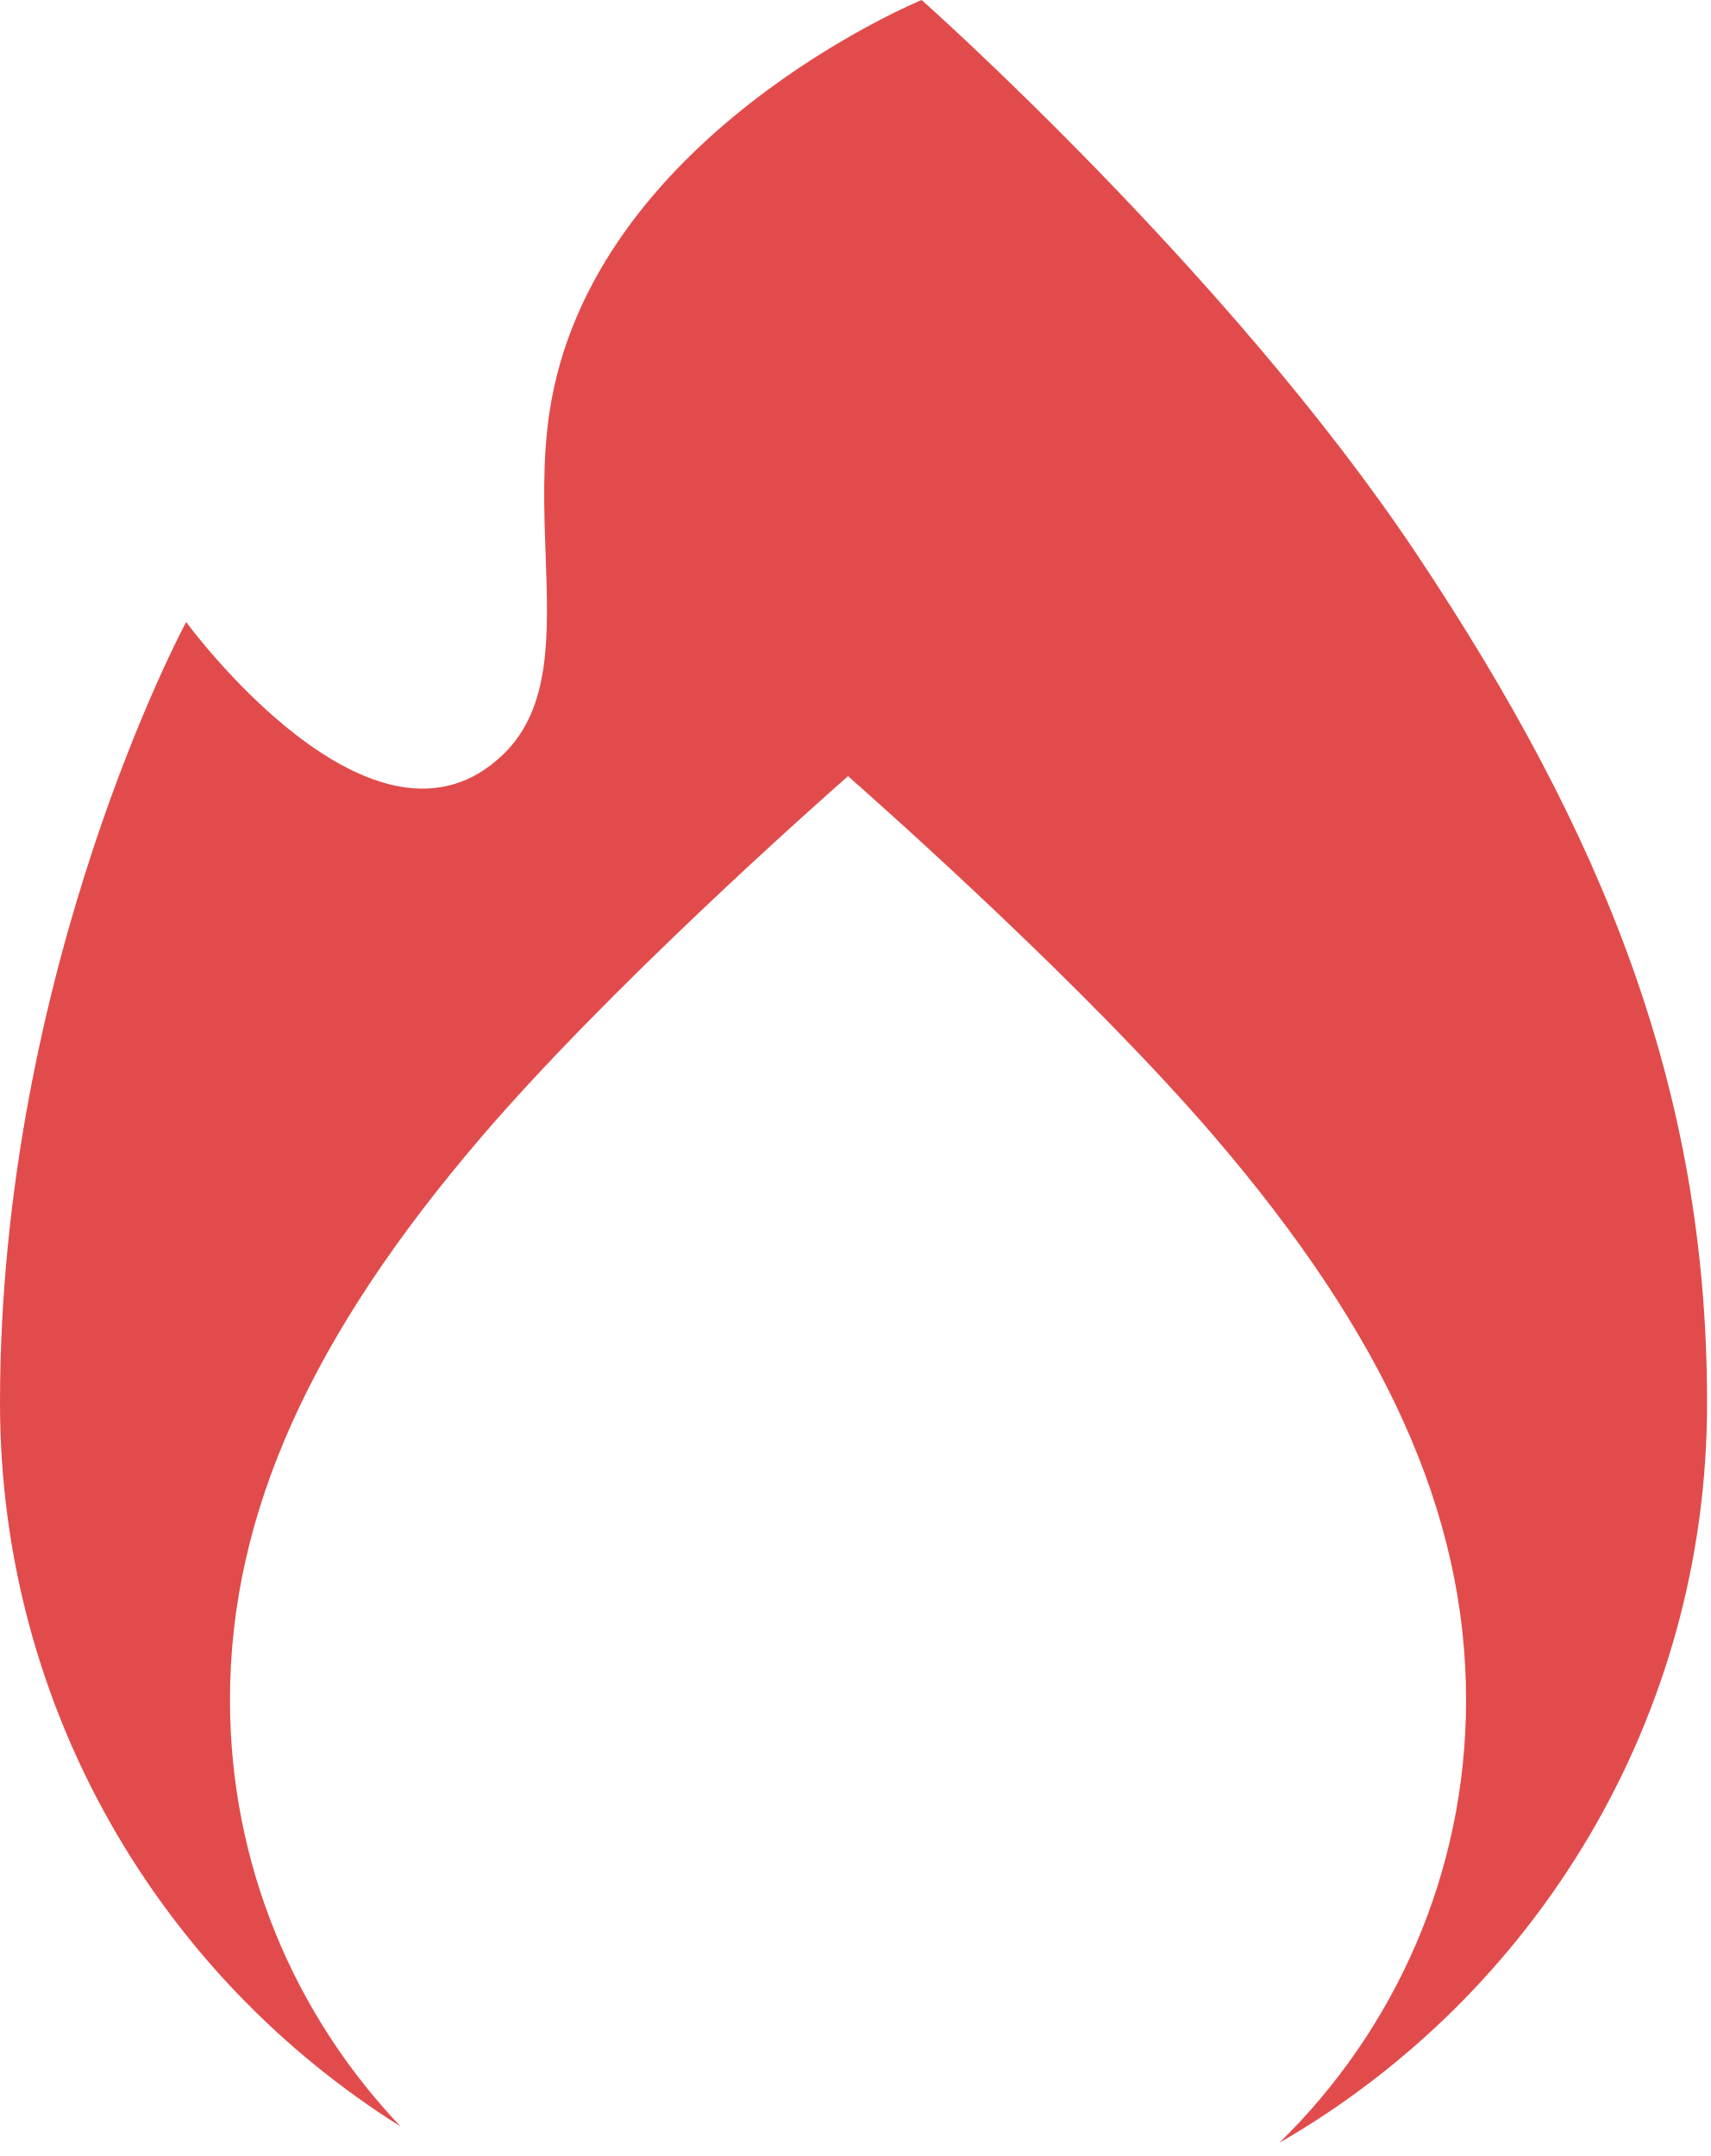
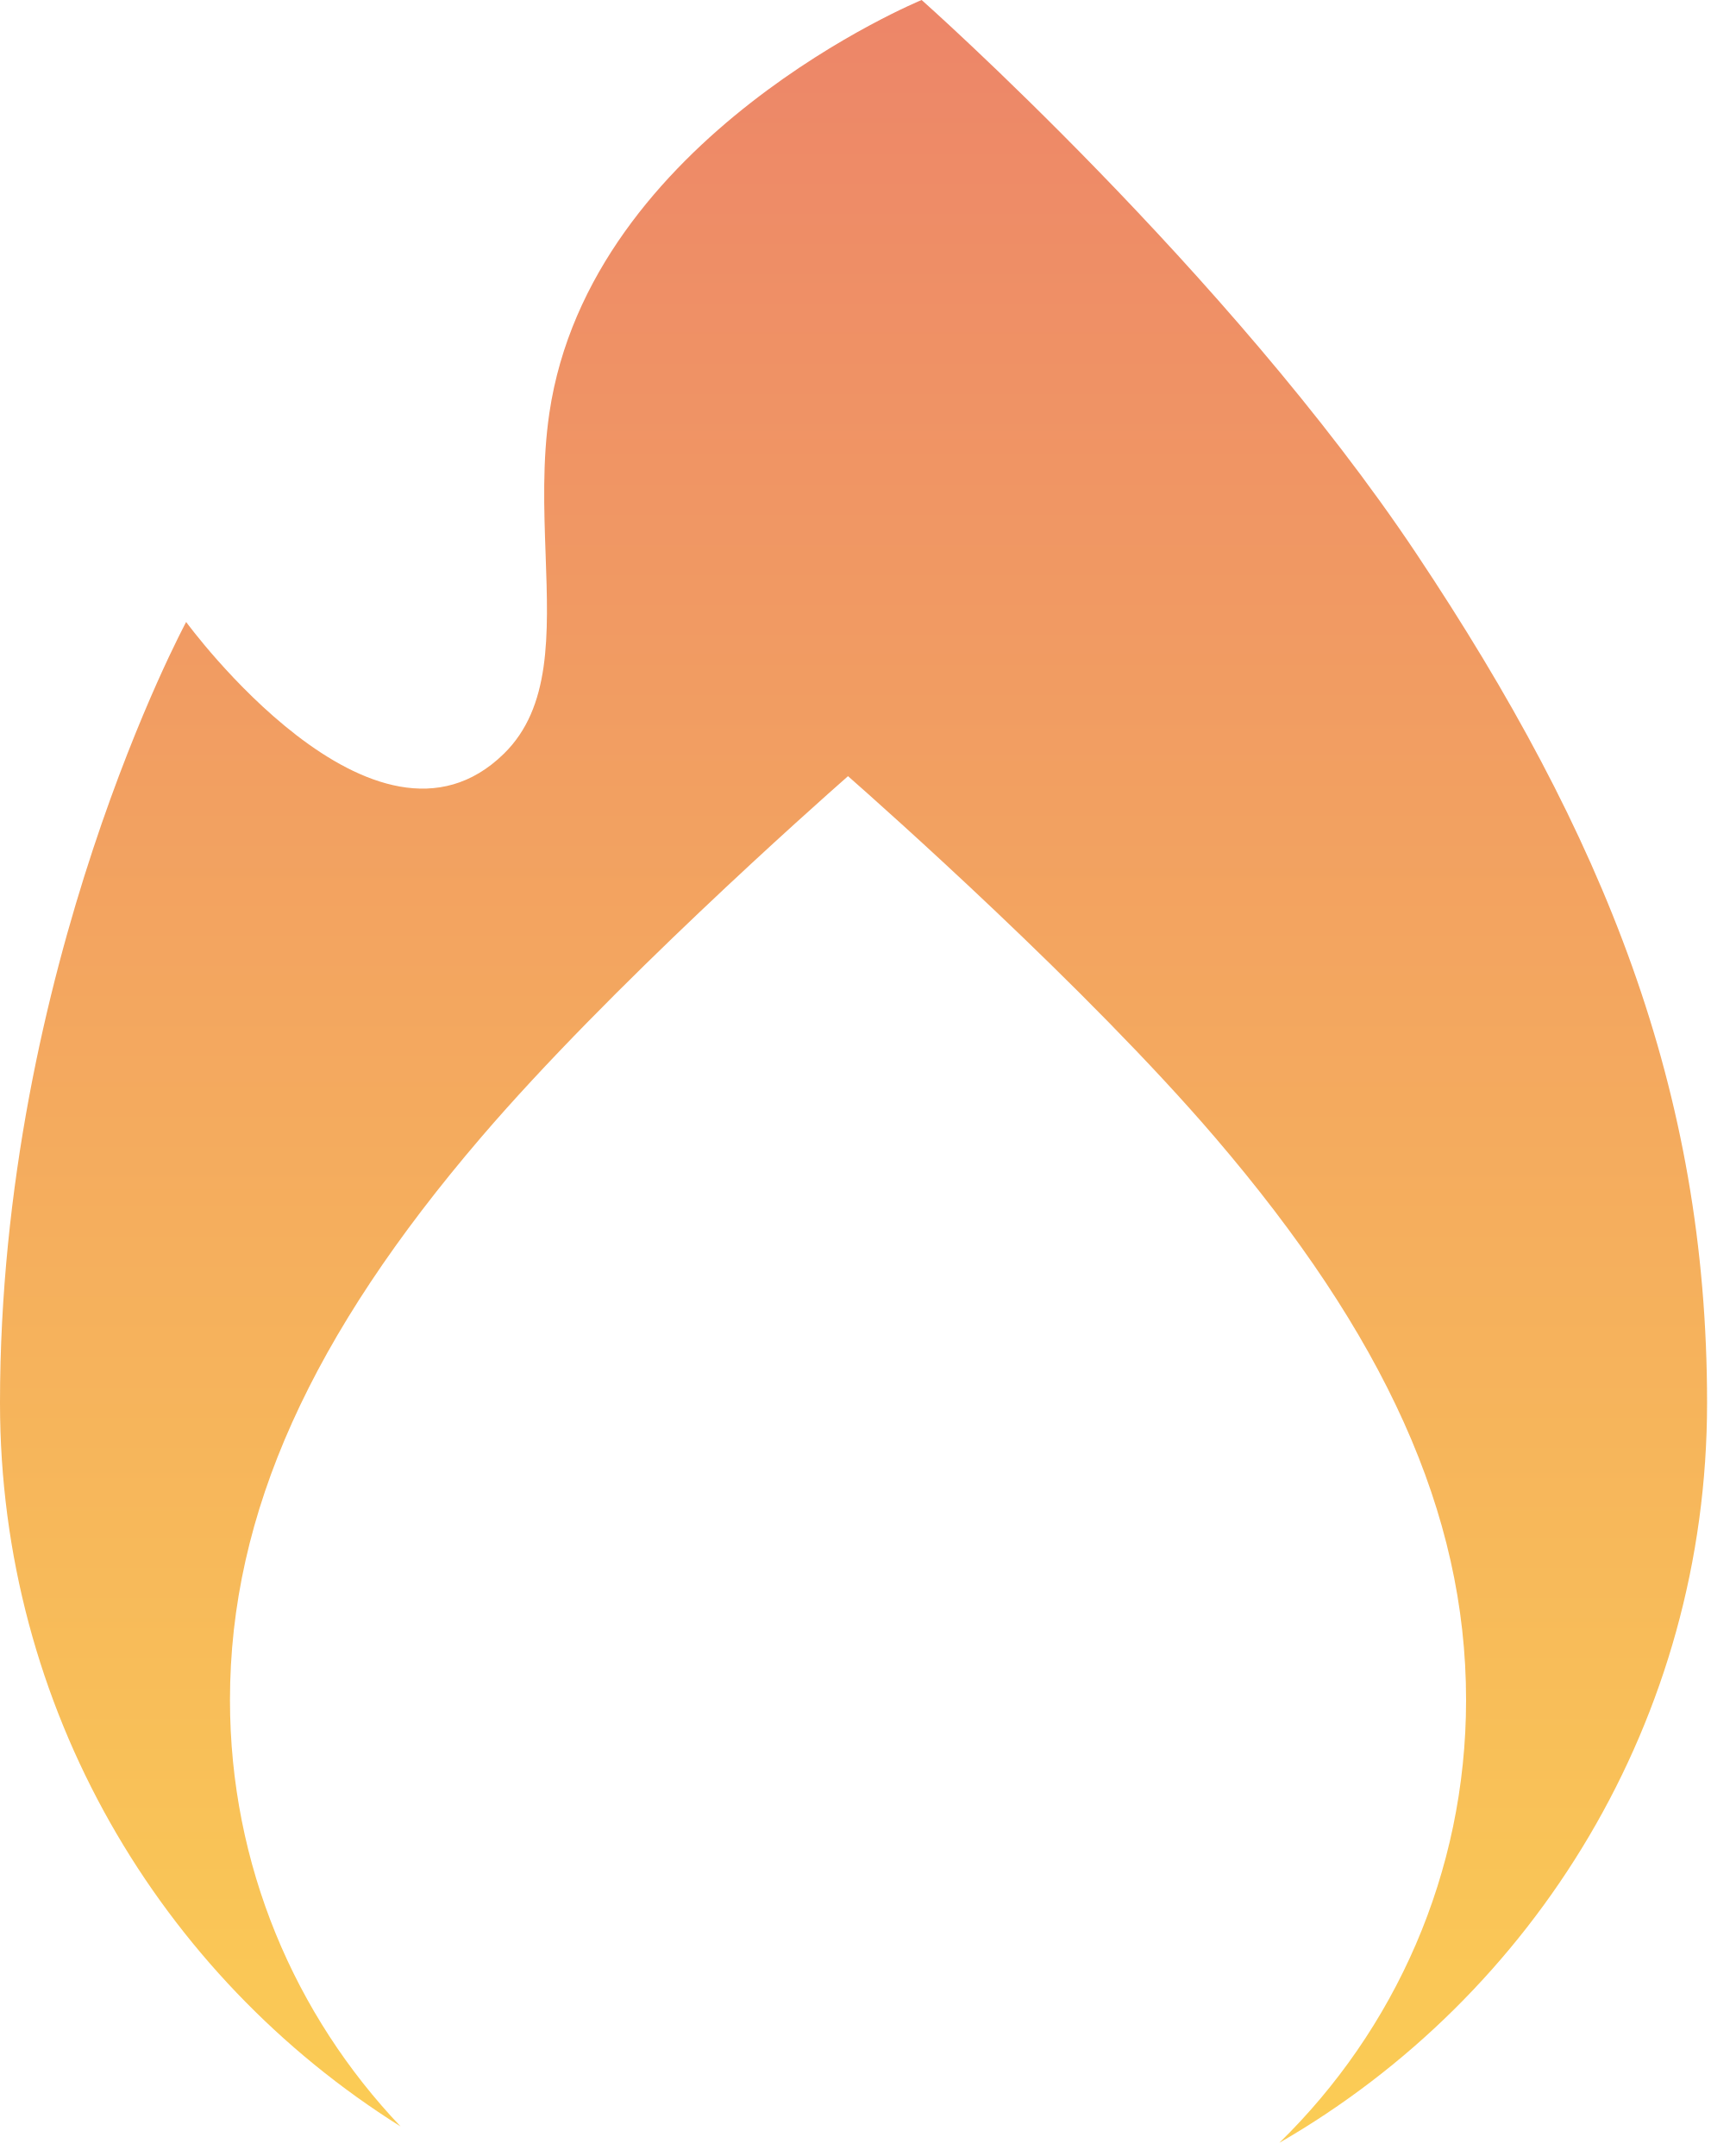
<svg xmlns="http://www.w3.org/2000/svg" width="119" height="150" viewBox="0 0 119 150" fill="none">
-   <path fill-rule="evenodd" clip-rule="evenodd" d="M89.007 149.083C106.794 138.825 118.767 119.613 118.767 97.604C118.767 75.809 111.608 58.12 98.552 38.536C85.496 18.952 64.122 0 64.122 0C64.122 0 41.063 9.476 38.22 28.744C37.729 32.076 37.848 35.432 37.961 38.599C38.161 44.207 38.34 49.218 35.062 52.434C26.076 61.251 12.951 43.274 12.951 43.274C12.951 43.274 0 67.281 0 97.604C0 118.824 11.13 137.445 27.871 147.946C20.513 140.212 16 129.766 16 118.271C16 105.24 21.726 92.845 33.469 79.13C42.376 68.727 56.639 56.076 59 54C61.361 56.076 75.624 68.727 84.531 79.13C96.275 92.845 102 105.24 102 118.271C102 130.34 97.025 141.251 89.007 149.083Z" fill="#E24B4B" />
+   <path fill-rule="evenodd" clip-rule="evenodd" d="M89.007 149.083C106.794 138.825 118.767 119.613 118.767 97.604C118.767 75.809 111.608 58.12 98.552 38.536C85.496 18.952 64.122 0 64.122 0C64.122 0 41.063 9.476 38.22 28.744C37.729 32.076 37.848 35.432 37.961 38.599C38.161 44.207 38.34 49.218 35.062 52.434C26.076 61.251 12.951 43.274 12.951 43.274C12.951 43.274 0 67.281 0 97.604C0 118.824 11.13 137.445 27.871 147.946C20.513 140.212 16 129.766 16 118.271C16 105.24 21.726 92.845 33.469 79.13C42.376 68.727 56.639 56.076 59 54C61.361 56.076 75.624 68.727 84.531 79.13C96.275 92.845 102 105.24 102 118.271C102 130.34 97.025 141.251 89.007 149.083Z" fill="url(#paint0_linear_94_80)" fill-opacity="0.8" />
+   <defs>
+     <linearGradient id="paint0_linear_94_80" x1="59.384" y1="0" x2="59.384" y2="149.083" gradientUnits="userSpaceOnUse">
+       <stop stop-color="#E86743" />
+       <stop offset="1" stop-color="#FAC02A" />
+     </linearGradient>
+   </defs>
</svg>
